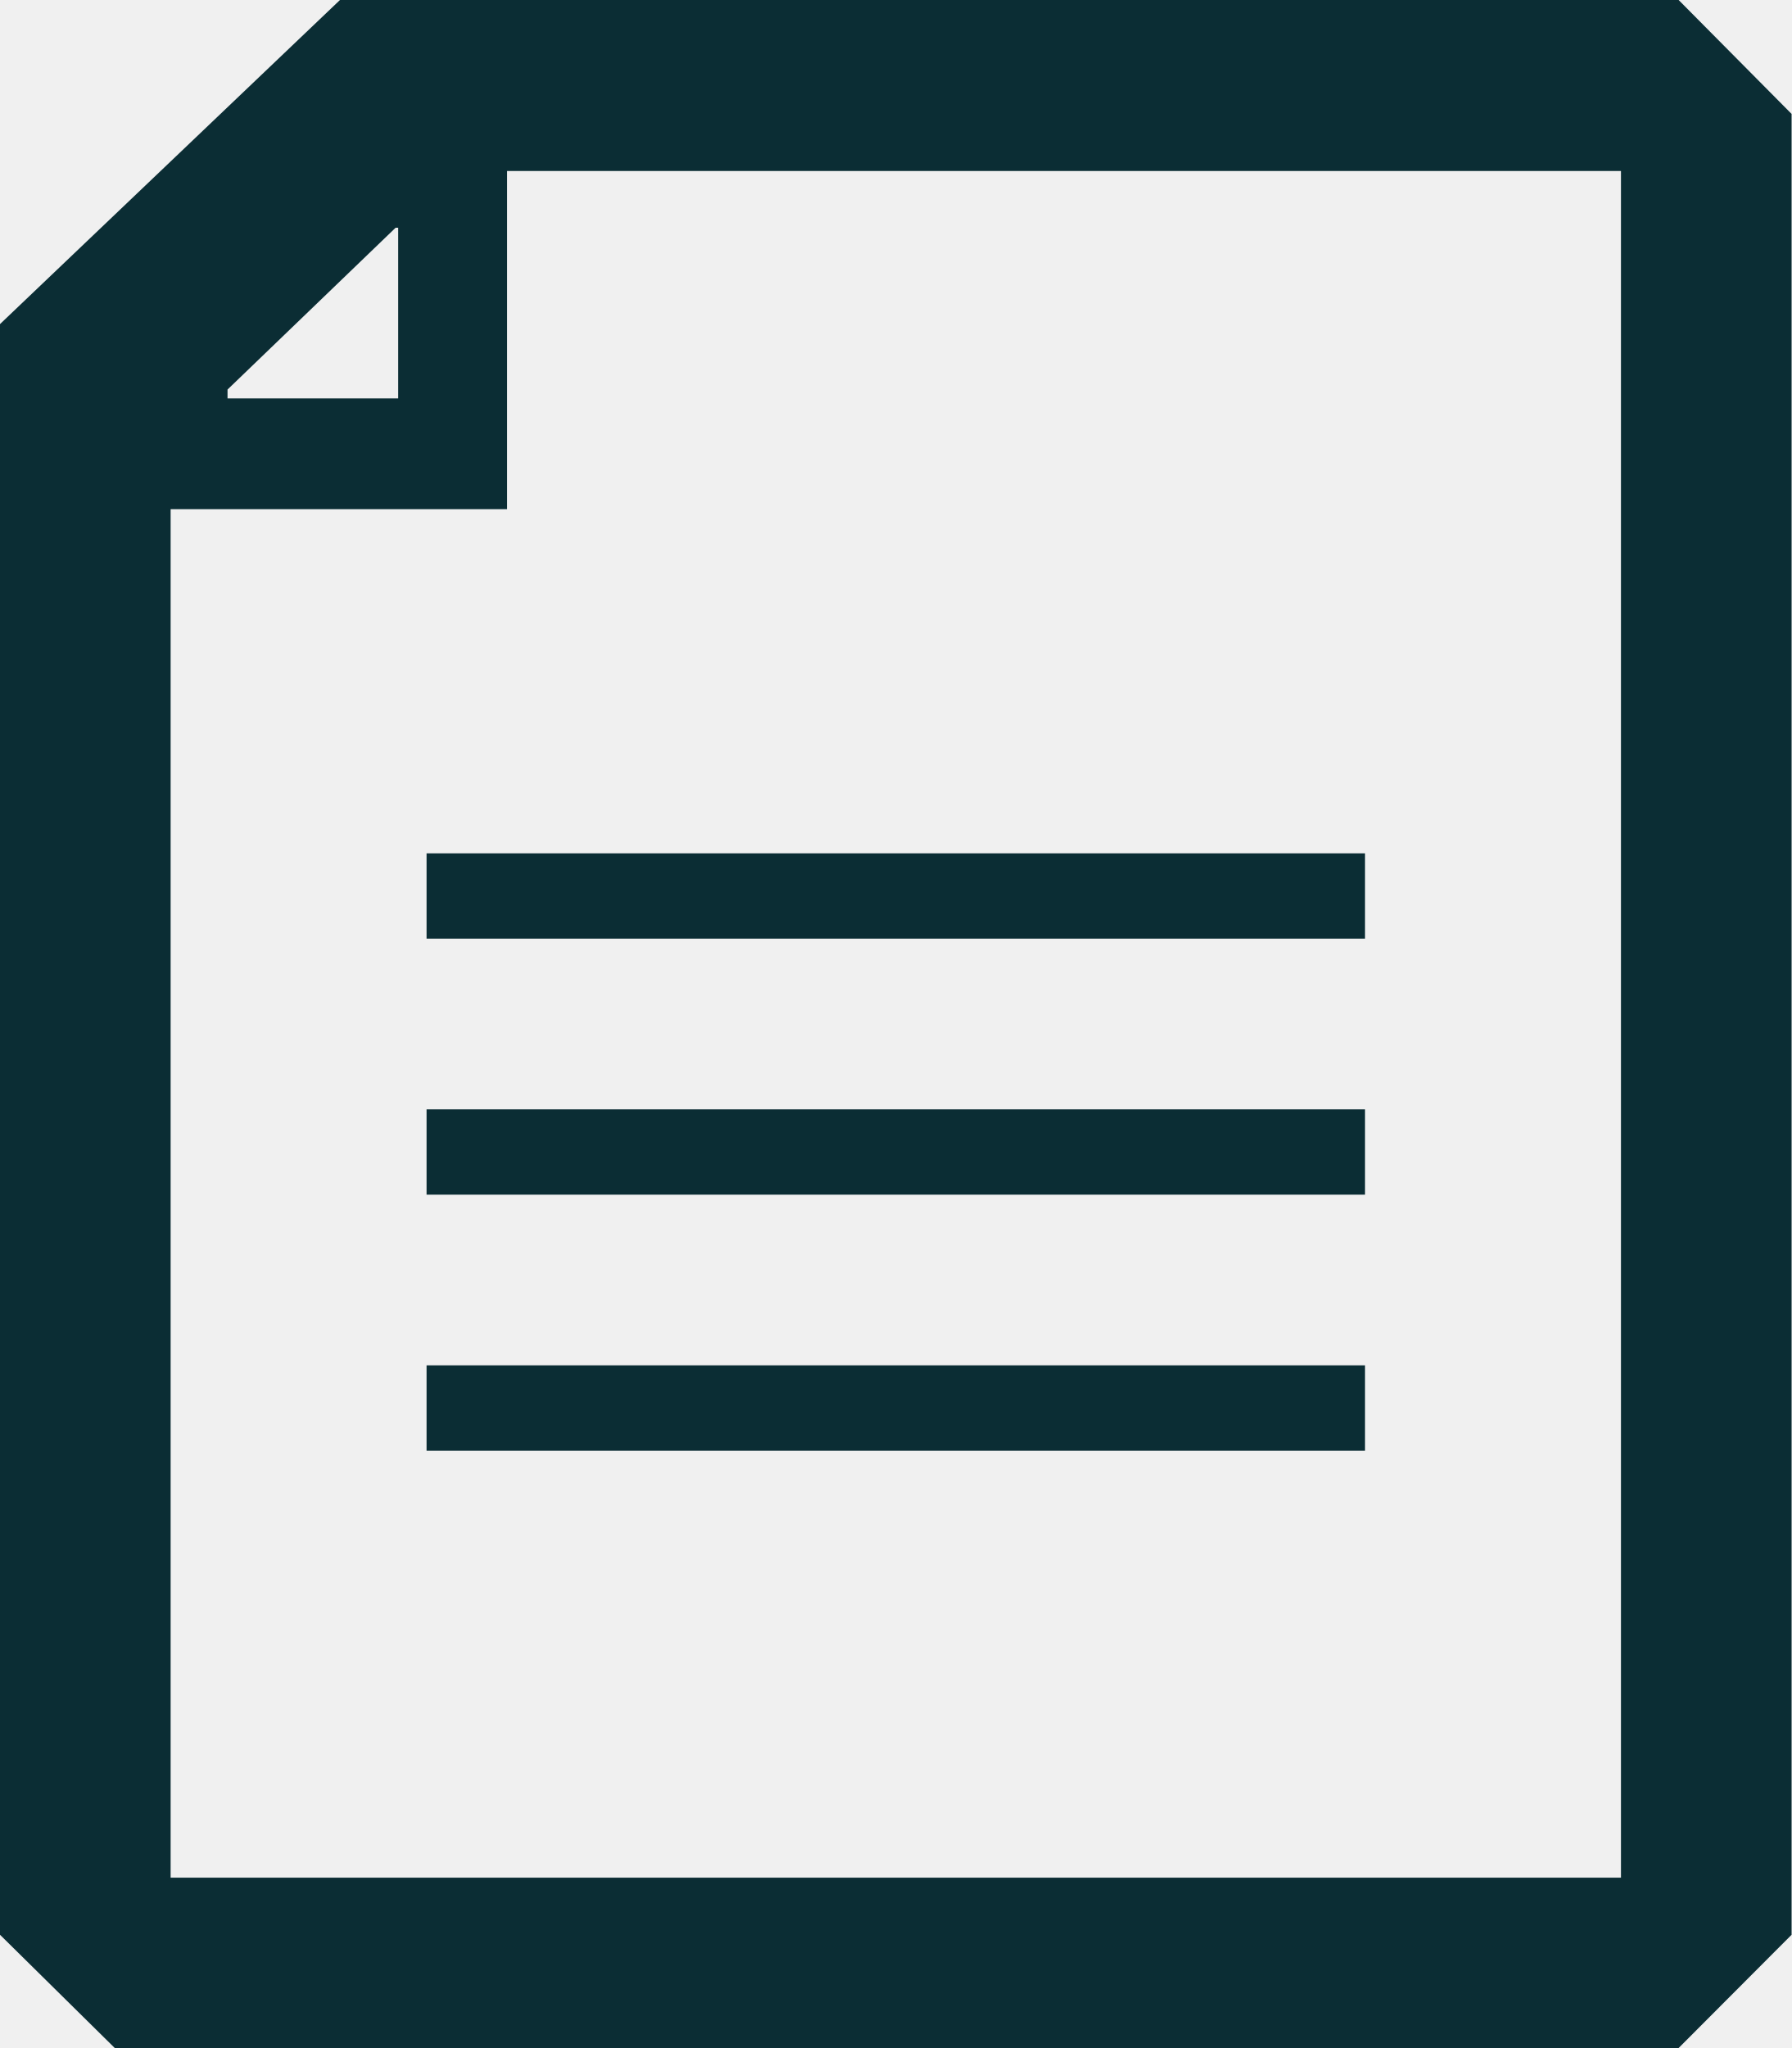
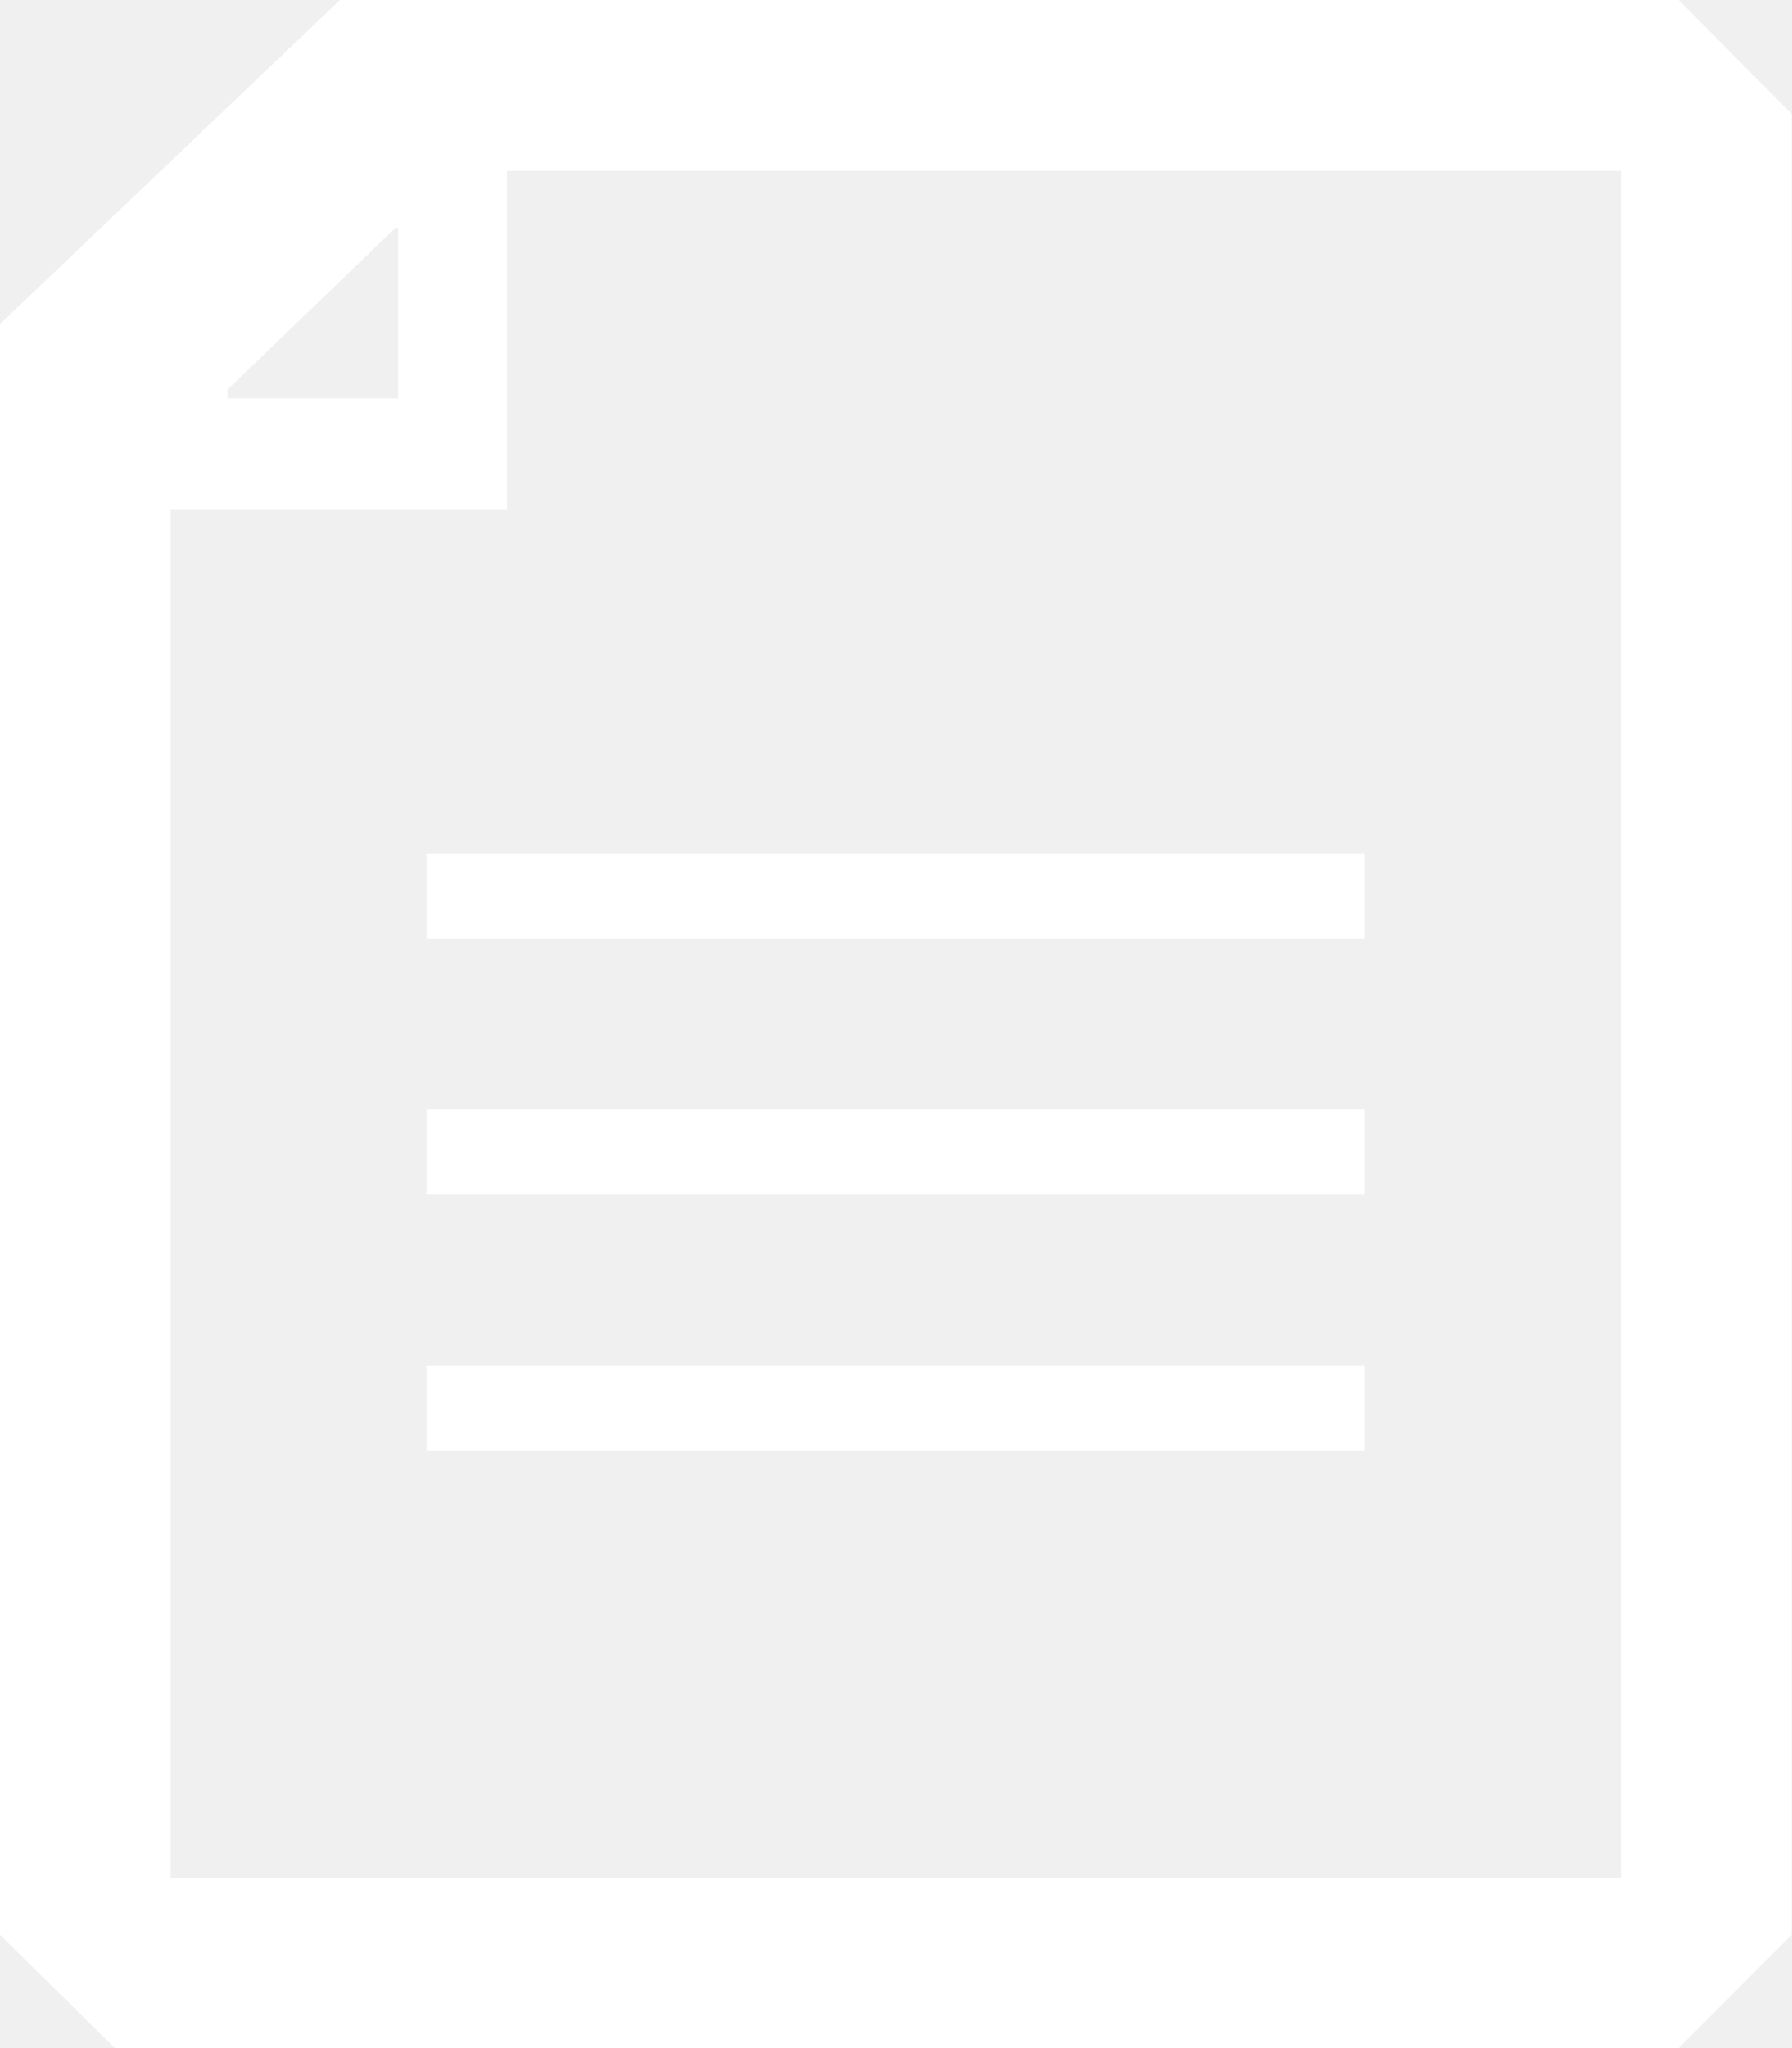
<svg xmlns="http://www.w3.org/2000/svg" width="21" height="24" viewBox="0 0 21 24">
-   <path fill="#0B2D34" fill-rule="evenodd" d="M19.676 0L21 1.335v21.338L19.676 24H1.345L0 22.673V3.798L3.985 0h15.691zM19 2.004H5.943v3.963H2v16.037h17v-20zM16 16v1H5v-1h11zm0-3v1H5v-1h11zm0-3v1H5v-1h11zM4.666 2.669h-.029l-1.97 1.896v.104h2v-2z" />
+   <path fill="#fff" fill-rule="evenodd" d="M19.676 0L21 1.335v21.338L19.676 24H1.345L0 22.673V3.798L3.985 0h15.691zM19 2.004H5.943v3.963H2v16.037h17v-20zM16 16v1H5v-1h11zm0-3v1H5v-1h11zm0-3v1H5v-1h11zM4.666 2.669h-.029l-1.97 1.896v.104h2v-2z" />
</svg>
